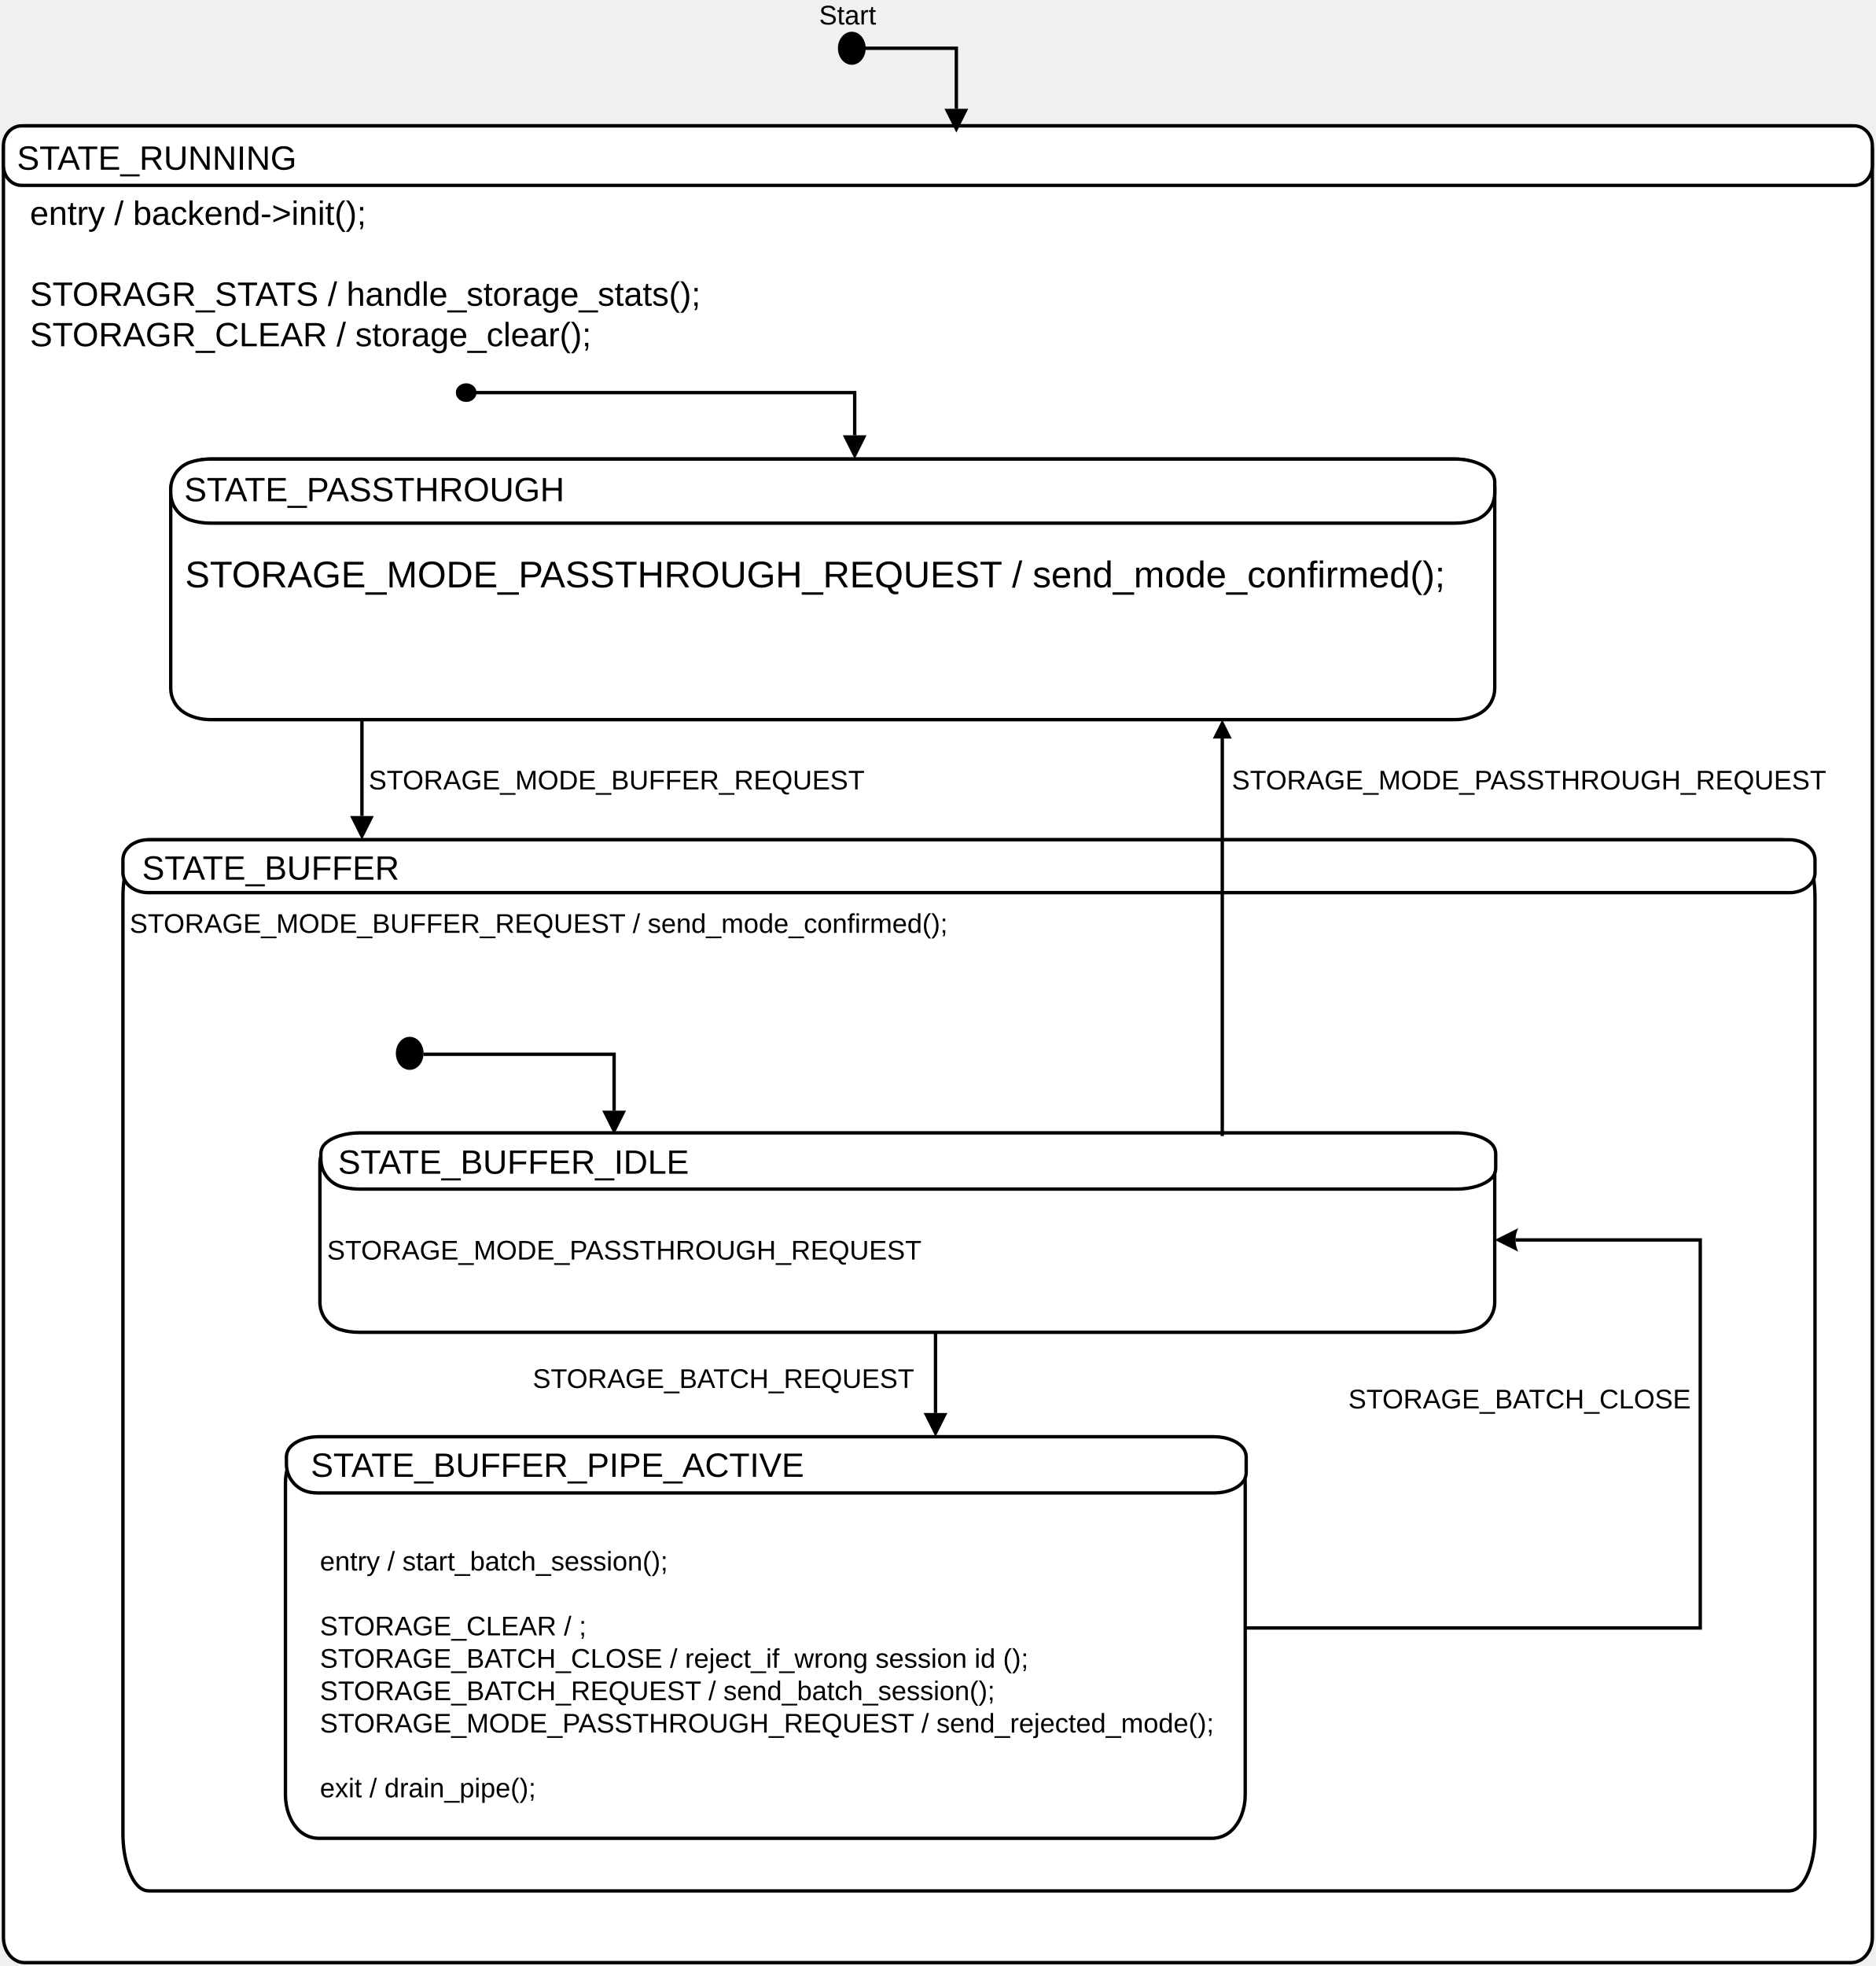
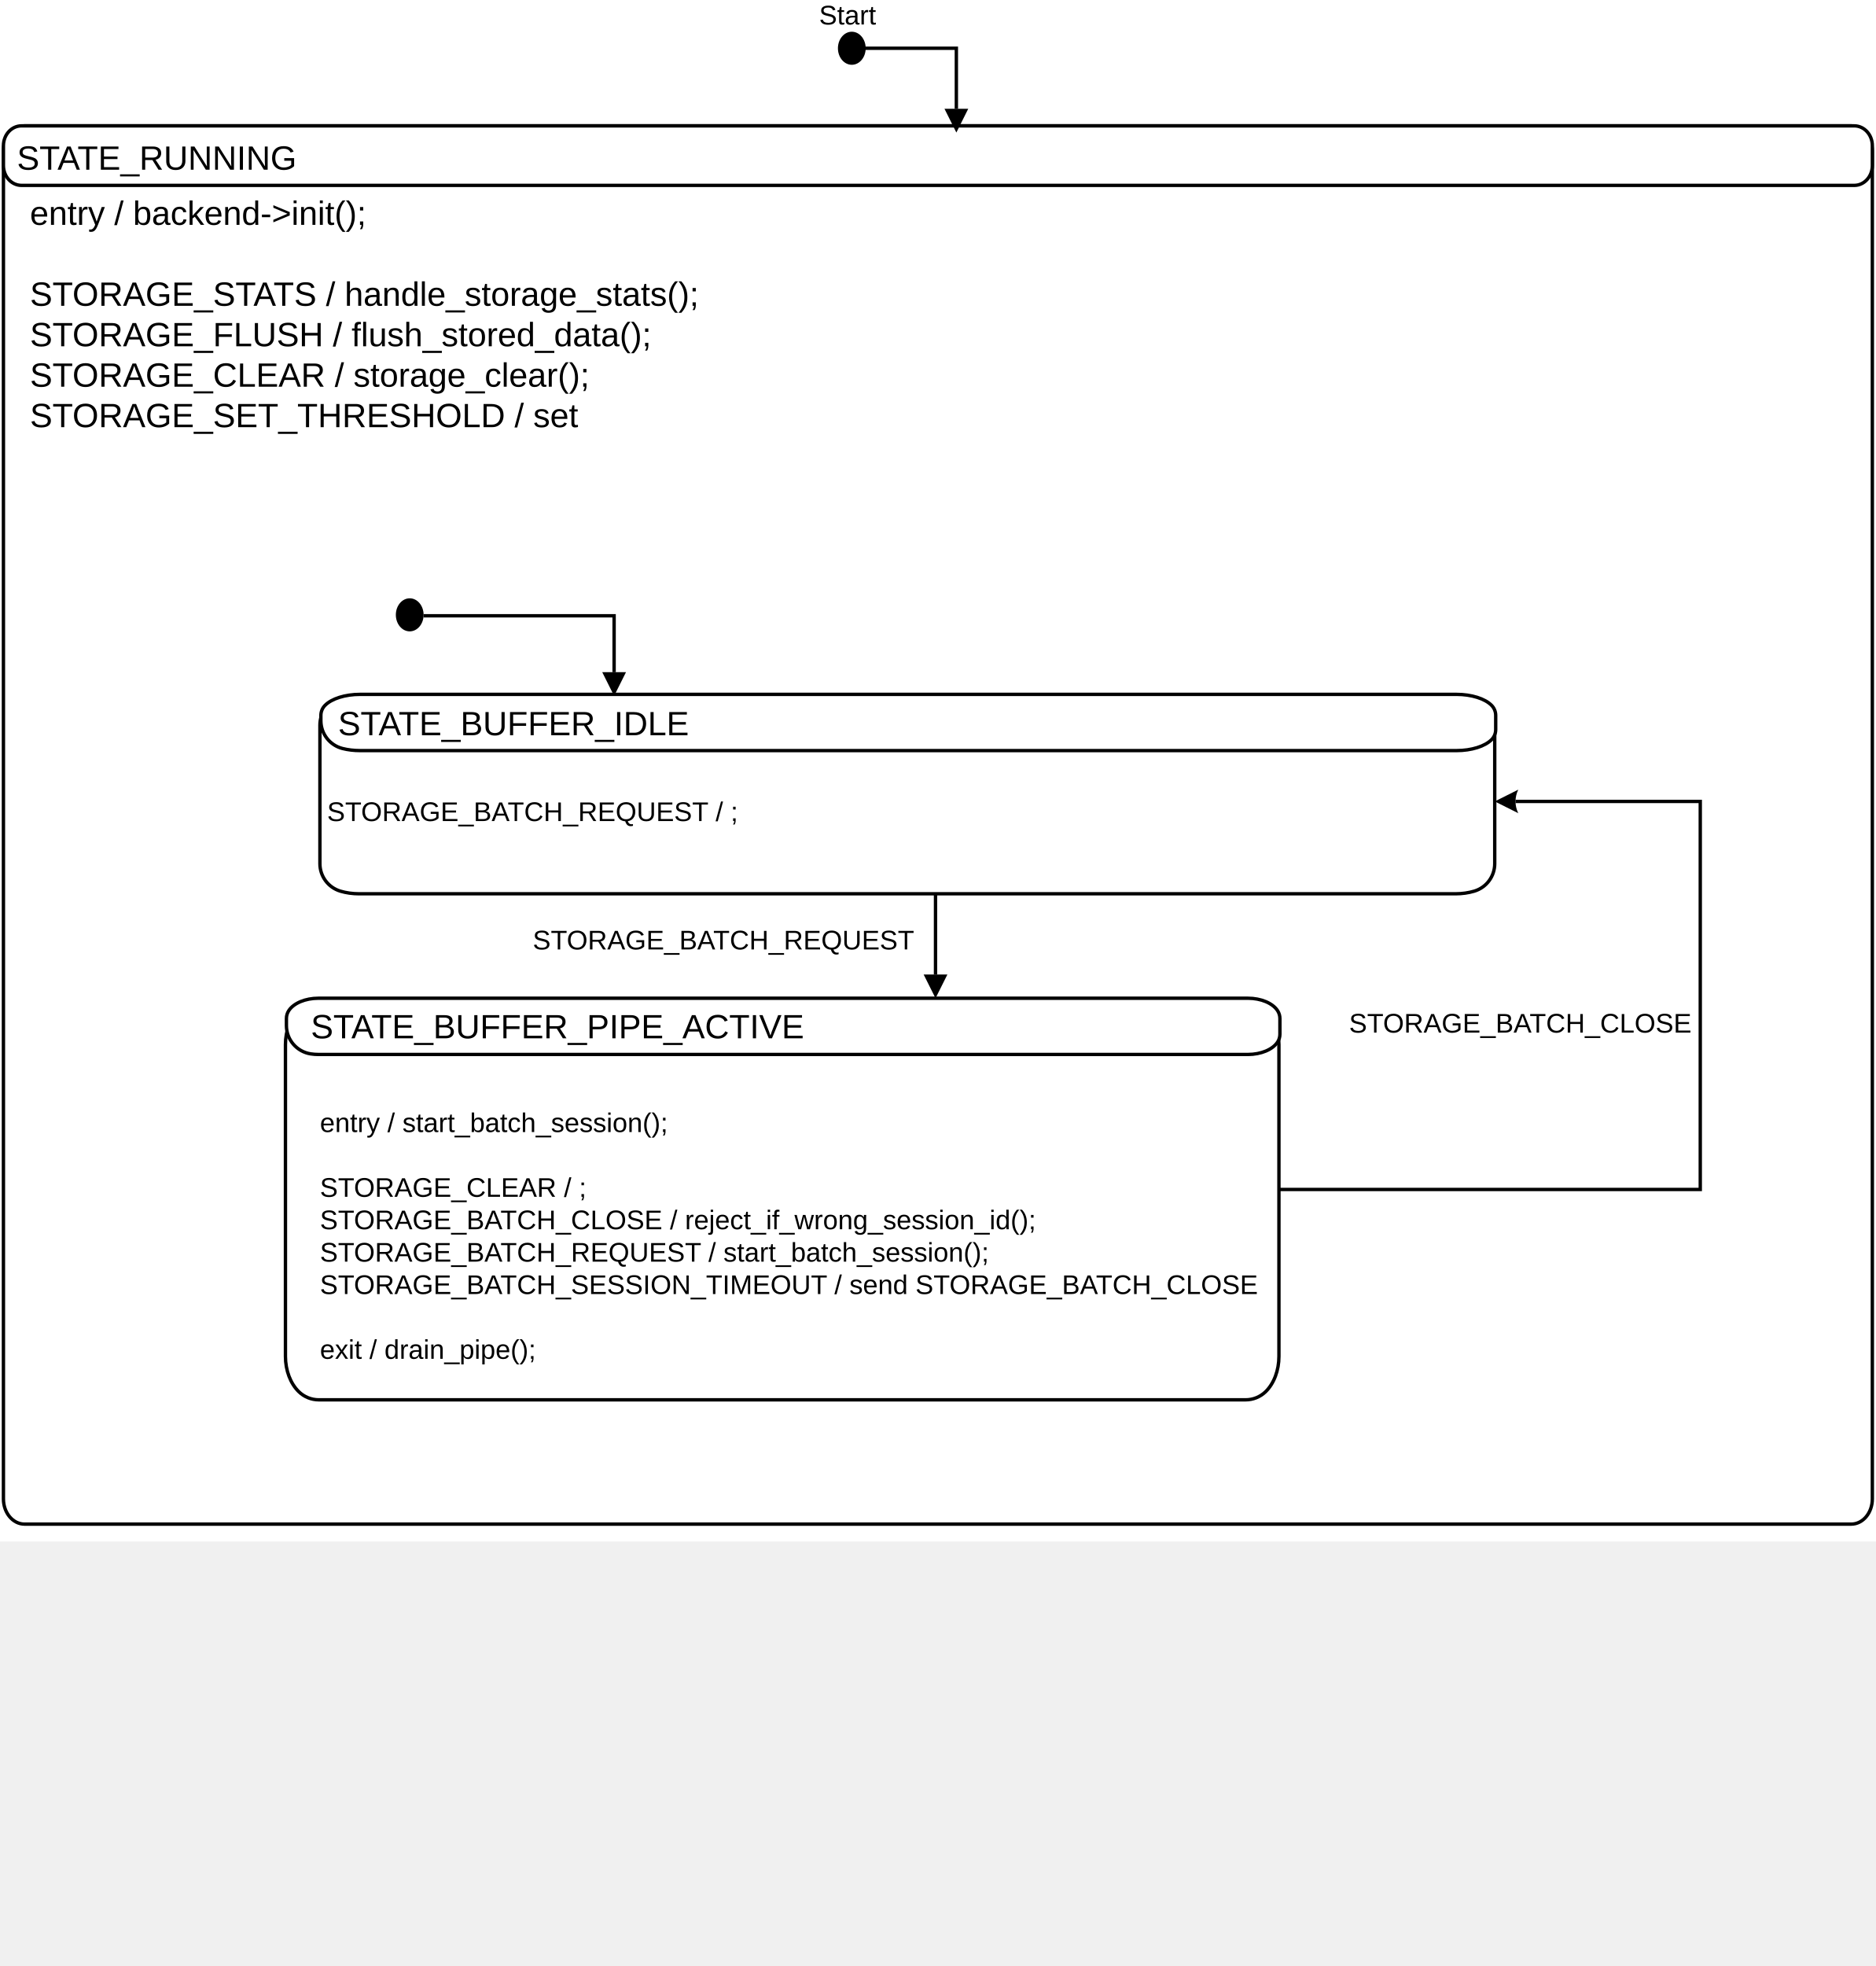
<svg xmlns="http://www.w3.org/2000/svg" xmlns:xlink="http://www.w3.org/1999/xlink" width="7.725in" height="8.095in" viewBox="0 0 556.173 582.852" xml:space="preserve" color-interpolation-filters="sRGB" class="st16">
  <style type="text/css">
	
		.st1 {fill:#ffffff;stroke:#000000;stroke-width:1}
		.st2 {fill:#000000;font-family:Arial;font-size:0.833em}
		.st3 {fill:#000000;stroke:none;stroke-linecap:butt;stroke-width:0.75}
		.st4 {marker-end:url(#mrkr4-13);stroke:#000000;stroke-linecap:butt;stroke-width:1}
		.st5 {fill:#000000;fill-opacity:1;stroke:#000000;stroke-opacity:1;stroke-width:0.284}
		.st6 {fill:none;stroke:none;stroke-linecap:butt;stroke-width:0.75}
		.st7 {fill:#000000;font-family:Arial;font-size:0.667em}
		.st8 {font-size:1em}
		.st9 {fill:#000000;stroke:#000000;stroke-width:1}
		.st10 {fill:#000000;font-family:Arial;font-size:0.917em}
		.st11 {fill:#ffffff;stroke:none;stroke-linecap:butt;stroke-width:0.75}
		.st12 {stroke:#000000;stroke-linecap:butt;stroke-width:1.5}
		.st13 {marker-start:url(#mrkr4-95);stroke:#000000;stroke-linecap:butt;stroke-width:1}
		.st14 {fill:#000000;fill-opacity:1;stroke:#000000;stroke-opacity:1;stroke-width:0.357}
		.st15 {marker-end:url(#mrkr5-107);stroke:#000000;stroke-linecap:butt;stroke-width:1}
		.st16 {fill:none;fill-rule:evenodd;font-size:12px;overflow:visible;stroke-linecap:square;stroke-miterlimit:3}
	
	</style>
  <defs id="Markers">
    <g id="lend4">
      <path d="M 2 1 L 0 0 L 2 -1 L 2 1 " style="stroke:none" />
    </g>
    <marker id="mrkr4-13" class="st5" refX="-7.04" orient="auto" markerUnits="strokeWidth" overflow="visible">
      <use xlink:href="#lend4" transform="scale(-3.52,-3.52) " />
    </marker>
    <marker id="mrkr4-95" class="st14" refX="5.24" orient="auto" markerUnits="strokeWidth" overflow="visible">
      <use xlink:href="#lend4" transform="scale(2.8) " />
    </marker>
    <g id="lend5">
      <path d="M 2 1 L 0 0 L 1.981 -0.993 C 1.672 -0.365 1.673 0.373 1.985 1 " style="stroke:none" />
    </g>
    <marker id="mrkr5-107" class="st5" refX="-6.16" orient="auto" markerUnits="strokeWidth" overflow="visible">
      <use xlink:href="#lend5" transform="scale(-3.52,-3.52) " />
    </marker>
  </defs>
  <g>
+     <g id="white-background">
+       <rect x="-5" y="0" width="565" height="457" fill="#ffffff" stroke="none" />
+     </g>
    <g id="shape5-1" transform="translate(1,-1)">
-       <path d="M0 575.38 A6.257 7.474 -180 0 0 6.26 582.85 L547.92 582.85 A6.257 7.474 -180 0 0 554.17 575.38 L554.17        45.79 A6.257 7.474 -180 0 0 547.92 38.31 L6.26 38.31 A6.257 7.474 -180 0 0 0 45.79 L0 575.38 Z" class="st1" />
+       <path d="M0 445.38 A6.257 7.474 -180 0 0 6.26 452.85 L547.92 452.85 A6.257 7.474 -180 0 0 554.17 445.38 L554.17        45.79 A6.257 7.474 -180 0 0 547.92 38.31 L6.26 38.31 A6.257 7.474 -180 0 0 0 45.79 L0 445.38 Z" class="st1" />
    </g>
    <g id="shape6-3" transform="translate(1,-527.89)">
      <path d="M0 576.97 A5.363 5.883 -180 0 0 5.36 582.85 L548.81 582.85 A5.363 5.883 -180 0 0 554.17 576.97 L554.17        571.09 A5.363 5.883 -180 0 0 548.81 565.2 L5.36 565.2 A5.363 5.883 -180 0 0 0 571.09 L0 576.97 Z" class="st1" />
      <text x="4" y="578.2" class="st2">STATE_RUNNING</text>
    </g>
    <g id="shape7-6" transform="translate(248.444,-563.643)">
      <ellipse cx="4.115" cy="577.95" rx="4.115" ry="4.902" class="st3" />
    </g>
    <g id="shape8-8" transform="translate(253.93,-568.545)">
      <path d="M0 582.85 L29.63 582.85 L29.63 600.8" class="st4" />
    </g>
    <g id="shape9-14" transform="translate(242.853,-573.867)">
      <rect x="0" y="574.617" width="23.879" height="8.236" class="st6" />
      <text x="0" y="581.13" class="st7">Start</text>
    </g>
    <g id="shape10-17" transform="translate(8.857,-497.063)">
-       <rect x="0" y="574.617" width="206.449" height="8.236" class="st6" />
-       <text x="0" y="563.73" class="st2">entry / backend-&gt;init();  <tspan x="0" dy="2.4em" class="st8">STORAGR_STATS / handle_storage_stats(); </tspan>
-         <tspan x="0" dy="1.2em" class="st8">STORAGR_CLEAR / storage_clear();</tspan>
+       <rect x="0" y="574.617" width="250" height="8.236" class="st6" />
+       <text x="0" y="563.73" class="st2">entry / backend-&gt;init(); <tspan x="0" dy="2.4em" class="st8">STORAGE_STATS / handle_storage_stats(); </tspan>
+         <tspan x="0" dy="1.2em" class="st8">STORAGE_FLUSH / flush_stored_data(); </tspan>
+         <tspan x="0" dy="1.2em" class="st8">STORAGE_CLEAR / storage_clear(); </tspan>
+         <tspan x="0" dy="1.2em" class="st8">STORAGE_SET_THRESHOLD / set</tspan>
      </text>
    </g>
-     <g id="shape11-22" transform="translate(140.786,-466.453)">
-       <path d="M0 582.85 L112.63 582.85 L112.63 595.51" class="st4" />
-     </g>
-     <g id="shape12-27" transform="translate(135.646,-464.19)">
-       <ellipse cx="2.57" cy="580.589" rx="2.57" ry="2.263" class="st9" />
-     </g>
-     <g id="shape13-29" transform="translate(50.6063,-369.504)">
-       <path d="M3.9 580.69 A11.778 8.427 -180 0 0 11.78 582.85 L380.82 582.85 A11.778 8.427 -180 0 0 388.7 580.69 A8.504        8.504 -180 0 0 392.6 573.54 L392.6 514.03 A11.778 8.427 -180 0 0 380.82 505.6 L11.78 505.6 A11.778        8.427 -180 0 0 3.9 507.77 A8.504 8.504 -180 0 0 0 514.92 L0 573.54 A8.504 8.504 -180 0 0 3.9 580.69        Z" class="st1" />
-     </g>
-     <g id="shape14-31" transform="translate(50.6063,-427.752)">
-       <path d="M5.8 581.92 A11.778 6.706 -180 0 0 11.78 582.85 L380.82 582.85 A11.778 6.706 -180 0 0 386.8 581.92 A8.504        8.504 -180 0 0 392.6 573.86 L392.6 570.63 A4.252 4.252 -180 0 0 392.16 568.75 A11.778 6.706 -180        0 0 380.82 563.85 L11.78 563.85 A11.778 6.706 -180 0 0 5.8 564.78 A8.504 8.504 -180 0 0 0 572.84        L0 573.86 A8.504 8.504 -180 0 0 5.8 581.92 Z" class="st1" />
-       <text x="4" y="576.35" class="st2">STATE_PASSTHROUGH</text>
-     </g>
-     <g id="shape44-34" transform="translate(54.8582,-407.906)">
-       <rect x="0" y="574.617" width="392.598" height="8.236" class="st6" />
-       <text x="0" y="582.03" class="st10">STORAGE_MODE_PASSTHROUGH_REQUEST / send_mode_confirmed();</text>
-     </g>
-     <g id="shape46-37" transform="translate(36.4331,-22.2598)">
-       <path d="M0 565.85 A7.526 16.999 -180 0 0 5.25 582.06 A4.252 4.252 -180 0 0 7.73 582.85 L494.01 582.85 A4.252        4.252 -180 0 0 496.48 582.06 A7.526 16.999 -180 0 0 501.73 565.85 L501.73 288.21 A7.526 16.999 -180        0 0 499.6 276.35 A8.504 8.504 -180 0 0 491.79 271.21 L7.73 271.21 A4.252 4.252 -180 0 0 5.25 272.01        A7.526 16.999 -180 0 0 0 288.21 L0 565.85 Z" class="st1" />
-     </g>
-     <g id="shape47-39" transform="translate(36.4331,-318.21)">
-       <path d="M-0 576.97 A7.526 5.883 -180 0 0 7.53 582.85 L494.21 582.85 A7.526 5.883 -180 0 0 501.73 576.97 L501.73        573.05 A7.526 5.883 -180 0 0 494.21 567.17 L7.53 567.17 A7.526 5.883 -180 0 0 -0 573.05 L0 576.97        Z" class="st1" />
-     </g>
-     <g id="shape48-41" transform="translate(42.1024,-320.465)">
-       <rect x="0" y="572.263" width="118.534" height="10.589" class="st6" />
-       <text x="0" y="581.26" class="st2">STATE_BUFFER</text>
-     </g>
-     <g id="shape49-44" transform="translate(94.8407,-187.873)">
+     <g id="shape49-44" transform="translate(94.8407,-317.873)">
      <path d="M6.04 582.06 A11.612 6.428 -180 0 0 11.61 582.85 L336.75 582.85 A11.612 6.428 -180 0 0 342.32 582.06 A8.504        8.504 -180 0 0 348.36 573.92 L348.36 530.5 A4.252 4.252 -180 0 0 347.67 528.17 A11.612 6.428 -180        0 0 336.75 523.93 L11.61 523.93 A11.612 6.428 -180 0 0 6.04 524.72 A8.504 8.504 -180 0 0 -0 532.86        L-0 573.92 A8.504 8.504 -180 0 0 6.04 582.06 Z" class="st1" />
    </g>
-     <g id="shape50-46" transform="translate(95.1287,-230.325)">
+     <g id="shape50-46" transform="translate(95.1287,-360.325)">
      <path d="M6.41 582.23 A11.612 5.883 -180 0 0 11.61 582.85 L336.75 582.85 A11.612 5.883 -180 0 0 347.14 579.6 A4.252        4.252 -180 0 0 348.36 576.61 L348.36 572.42 A4.252 4.252 -180 0 0 347.14 569.44 A11.612 5.883 -180        0 0 336.75 566.18 L11.61 566.18 A11.612 5.883 -180 0 0 1.23 569.44 A4.252 4.252 -180 0 0 0 572.42        L0 573.99 A8.504 8.504 -180 0 0 6.41 582.23 Z" class="st1" />
    </g>
-     <g id="shape51-48" transform="translate(100.213,-232.586)">
+     <g id="shape51-48" transform="translate(100.213,-362.586)">
      <rect x="0" y="572.263" width="194.882" height="10.589" class="st11" />
      <text x="0" y="580.56" class="st2">STATE_BUFFER_IDLE</text>
    </g>
-     <g id="shape52-51" transform="translate(96.9667,-207.716)">
+     <g id="shape52-51" transform="translate(96.9667,-337.716)">
      <rect x="0" y="574.617" width="184.252" height="8.236" class="st6" />
-       <text x="0" y="581.13" class="st7">STORAGE_MODE_PASSTHROUGH_REQUEST</text>
+       <text x="0" y="581.13" class="st7">STORAGE_BATCH_REQUEST / ;</text>
    </g>
-     <g id="shape53-54" transform="translate(277.793,-148.503)">
+     <g id="shape53-54" transform="translate(277.793,-278.503)">
      <path d="M0 582.85 L8.23 582.85" class="st12" />
    </g>
-     <g id="shape55-57" transform="translate(286.023,1017.2) rotate(180)">
+     <g id="shape55-57" transform="translate(286.023,887.2) rotate(180)">
      <path d="M0 582.85 L8.23 582.85" class="st12" />
    </g>
-     <g id="shape57-60" transform="translate(125.587,-270.291)">
+     <g id="shape57-60" transform="translate(125.587,-400.291)">
      <path d="M0 582.85 L56.49 582.85 L56.49 599.57" class="st4" />
    </g>
-     <g id="shape58-65" transform="translate(125.587,-265.672) scale(-1,1)">
+     <g id="shape58-65" transform="translate(125.587,-395.672) scale(-1,1)">
      <ellipse cx="4.115" cy="577.95" rx="4.115" ry="4.902" class="st3" />
    </g>
-     <g id="shape59-67" transform="translate(84.622,-37.8504)">
-       <path d="M0 569.96 A9.487 12.894 -180 0 0 3.97 580.45 A8.504 8.504 -180 0 0 9.9 582.85 L274.7 582.85 A8.504        8.504 -180 0 0 280.63 580.45 A9.487 12.894 -180 0 0 284.59 569.96 L284.59 477.55 A9.487 12.894 -180        0 0 280.63 467.06 A8.504 8.504 -180 0 0 274.7 464.66 L9.9 464.66 A8.504 8.504 -180 0 0 3.97 467.06        A9.487 12.894 -180 0 0 -0 477.55 L0 569.96 Z" class="st1" />
+     <g id="shape59-67" transform="translate(84.622,-167.8504)">
+       <path d="M0 569.96 A9.487 12.894 -180 0 0 3.97 580.45 A8.504 8.504 -180 0 0 9.9 582.85 L284.7 582.85 A8.504        8.504 -180 0 0 290.63 580.45 A9.487 12.894 -180 0 0 294.59 569.96 L294.59 477.55 A9.487 12.894 -180        0 0 290.63 467.06 A8.504 8.504 -180 0 0 284.7 464.66 L9.9 464.66 A8.504 8.504 -180 0 0 3.97 467.06        A9.487 12.894 -180 0 0 -0 477.55 L0 569.96 Z" class="st1" />
    </g>
-     <g id="shape60-69" transform="translate(84.9101,-140.238)">
-       <path d="M7.22 582.68 A9.487 5.883 -180 0 0 9.49 582.85 L275.11 582.85 A9.487 5.883 -180 0 0 283.91 579.16 A4.252        4.252 -180 0 0 284.59 576.85 L284.59 572.19 A4.252 4.252 -180 0 0 283.91 569.88 A9.487 5.883 -180        0 0 275.11 566.18 L9.49 566.18 A9.487 5.883 -180 0 0 0.68 569.88 A4.252 4.252 -180 0 0 -0 572.19        L-0 574.28 A8.504 8.504 -180 0 0 7.22 582.68 Z" class="st1" />
+     <g id="shape60-69" transform="translate(84.9101,-270.238)">
+       <path d="M7.22 582.68 A9.487 5.883 -180 0 0 9.49 582.85 L285.11 582.85 A9.487 5.883 -180 0 0 293.91 579.16 A4.252        4.252 -180 0 0 294.59 576.85 L294.59 572.19 A4.252 4.252 -180 0 0 293.91 569.88 A9.487 5.883 -180        0 0 285.11 566.18 L9.49 566.18 A9.487 5.883 -180 0 0 0.68 569.88 A4.252 4.252 -180 0 0 -0 572.19        L-0 574.28 A8.504 8.504 -180 0 0 7.22 582.68 Z" class="st1" />
    </g>
-     <g id="shape61-71" transform="translate(92.1384,-142.732)">
+     <g id="shape61-71" transform="translate(92.1384,-272.732)">
      <rect x="0" y="572.263" width="149.806" height="10.589" class="st11" />
      <text x="0" y="580.56" class="st2">STATE_BUFFER_PIPE_ACTIVE</text>
    </g>
-     <g id="shape63-74" transform="translate(270.291,-187.873)">
+     <g id="shape63-74" transform="translate(270.291,-317.873)">
      <path d="M7.09 582.85 L7.09 606.78" class="st4" />
    </g>
-     <g id="shape65-79" transform="translate(38.431,-304.575)">
-       <rect x="0" y="574.617" width="248.868" height="8.236" class="st6" />
-       <text x="0" y="581.13" class="st7">STORAGE_MODE_BUFFER_REQUEST / send_mode_confirmed();</text>
-     </g>
-     <g id="shape67-82" transform="translate(100.213,-369.504)">
-       <path d="M7.09 582.85 L7.09 611.42" class="st4" />
-     </g>
-     <g id="shape68-87" transform="translate(109.297,-347.095)">
-       <rect x="0" y="574.617" width="149.806" height="8.236" class="st6" />
-       <text x="0" y="581.13" class="st7">STORAGE_MODE_BUFFER_REQUEST</text>
-     </g>
-     <g id="shape70-90" transform="translate(369.504,-369.504)">
-       <path d="M-7.09 588.09 L-7.09 588.45 L-7.09 706.29" class="st13" />
-     </g>
-     <g id="shape71-96" transform="translate(365.252,-347.095)">
-       <rect x="0" y="574.617" width="184.252" height="8.236" class="st6" />
-       <text x="0" y="581.13" class="st7">STORAGE_MODE_PASSTHROUGH_REQUEST</text>
-     </g>
-     <g id="shape74-99" transform="translate(157.945,-169.653)">
+     <g id="shape74-99" transform="translate(157.945,-299.653)">
      <rect x="0" y="574.617" width="118.534" height="8.236" class="st6" />
      <text x="0" y="581.13" class="st7">STORAGE_BATCH_REQUEST</text>
    </g>
-     <g id="shape88-102" transform="translate(369.216,-100.213)">
-       <path d="M0 582.85 L134.93 582.85 L134.93 467.81 L80.15 467.81" class="st15" />
+     <g id="shape88-102" transform="translate(379.216,-230.213)">
+       <path d="M0 582.85 L124.93 582.85 L124.93 467.81 L70.15 467.81" class="st15" />
    </g>
-     <g id="shape89-108" transform="translate(399.789,-163.586)">
-       <rect x="0" y="574.617" width="104.361" height="8.236" class="st6" />
+     <g id="shape89-108" transform="translate(400,-275)">
+       <rect x="0" y="574.617" width="180" height="8.236" class="st6" />
      <text x="0" y="581.13" class="st7">STORAGE_BATCH_CLOSE</text>
    </g>
-     <g id="shape90-111" transform="translate(94.8407,-81.9214)">
+     <g id="shape90-111" transform="translate(94.8407,-211.9214)">
      <rect x="0" y="574.617" width="274.375" height="8.236" class="st6" />
      <text x="0" y="547.53" class="st7">entry / start_batch_session();  <tspan x="0" dy="2.4em" class="st8">STORAGE_CLEAR / ;  </tspan>
-         <tspan x="0" dy="1.2em" class="st8">STORAGE_BATCH_CLOSE / reject_if_wrong session id (); </tspan>
-         <tspan x="0" dy="1.2em" class="st8">STORAGE_BATCH_REQUEST / send_batch_session(); </tspan>
-         <tspan x="0" dy="1.2em" class="st8">STORAGE_MODE_PASSTHROUGH_REQUEST / send_rejected_mode();  </tspan>
+         <tspan x="0" dy="1.2em" class="st8">STORAGE_BATCH_CLOSE / reject_if_wrong_session_id(); </tspan>
+         <tspan x="0" dy="1.2em" class="st8">STORAGE_BATCH_REQUEST / start_batch_session(); </tspan>
+         <tspan x="0" dy="1.2em" class="st8">STORAGE_BATCH_SESSION_TIMEOUT / send STORAGE_BATCH_CLOSE  </tspan>
        <tspan x="0" dy="2.4em" class="st8">exit / drain_pipe();</tspan>
      </text>
    </g>
  </g>
</svg>
